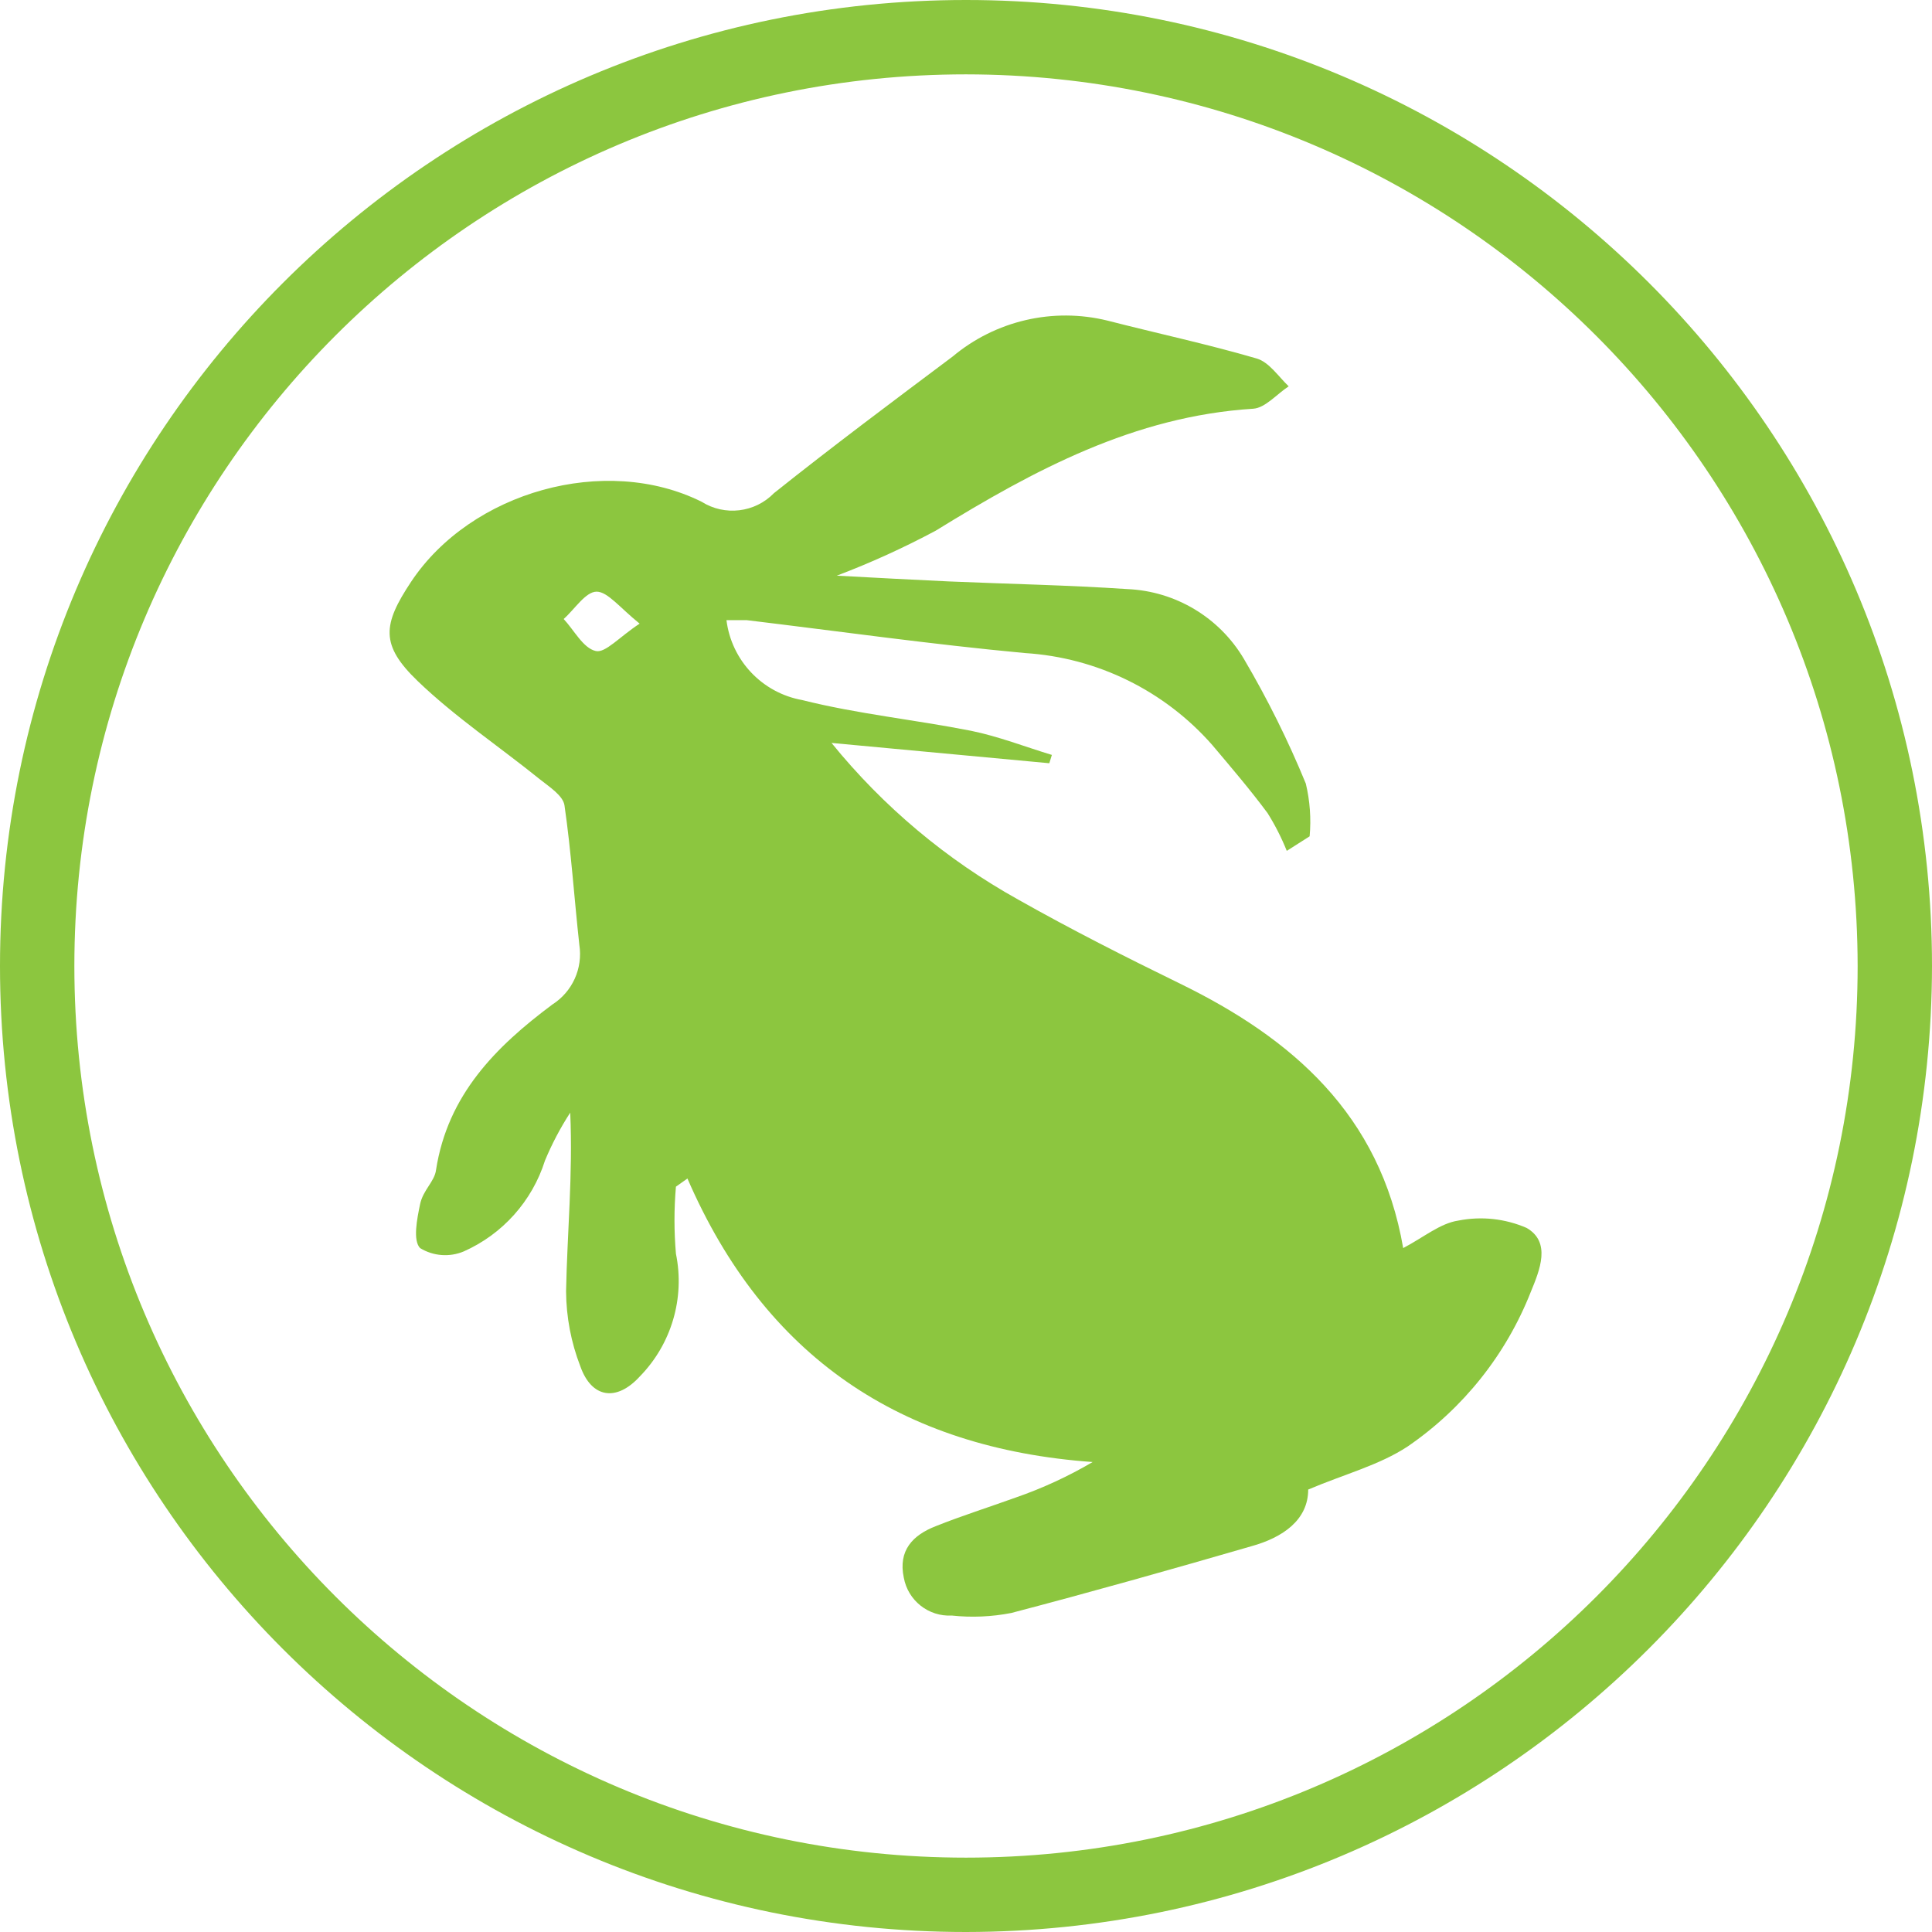
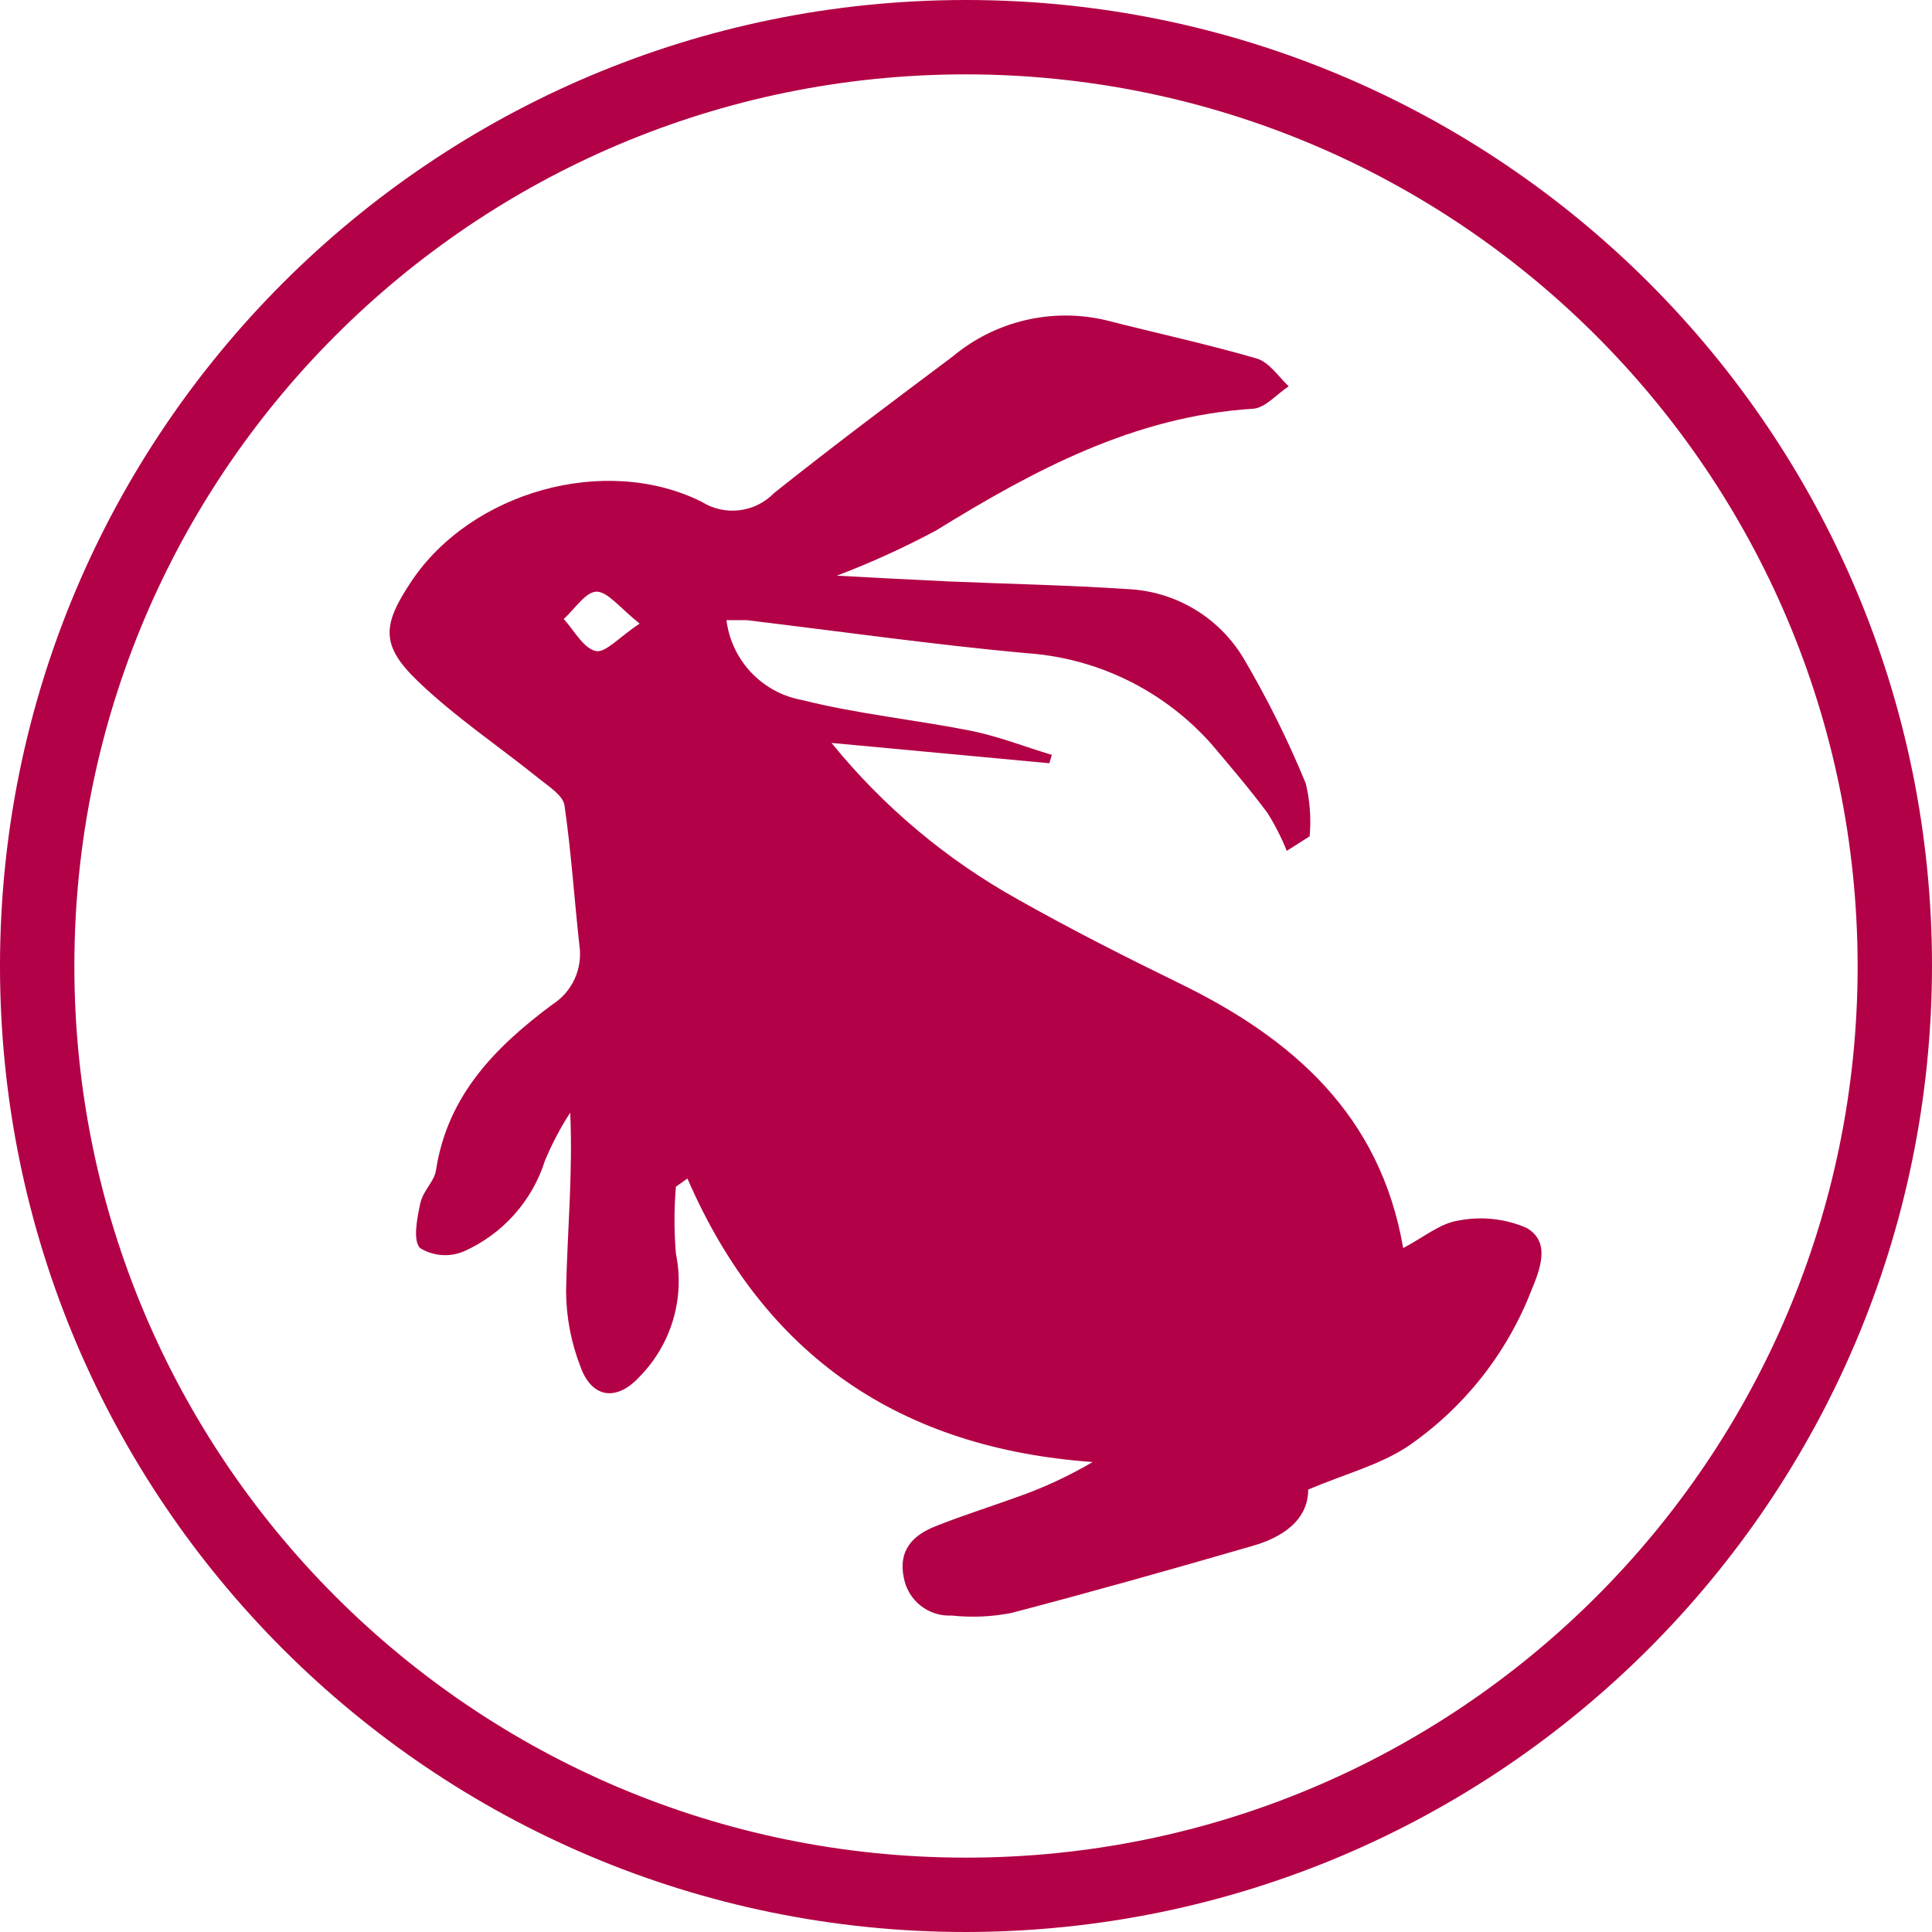
<svg xmlns="http://www.w3.org/2000/svg" viewBox="0 0 120.82 120.82">
  <defs>
-     <style>.cls-1{fill:#8cc63f;}</style>
+     <style>.cls-1{fill:#b20146;}</style>
  </defs>
  <g id="Layer_2" data-name="Layer 2">
    <g id="Layer_1-2" data-name="Layer 1">
-       <path class="cls-1" d="M80.47,53.21a14.94,14.94,0,0,0-1.2-2.36C78.18,49.38,77,48,75.81,46.59A17,17,0,0,0,64.1,40.84c-5.82-.54-11.61-1.36-17.42-2.06-.34,0-.69,0-1.25,0a5.81,5.81,0,0,0,4.74,5c3.46.87,7,1.22,10.55,1.92,1.72.35,3.38,1,5.06,1.51l-.16.52L52,46.46a40.14,40.14,0,0,0,11.68,9.8c3.31,1.87,6.71,3.59,10.13,5.26,7,3.42,12.5,8.18,13.94,16.53,1.28-.67,2.31-1.55,3.45-1.72a7.21,7.21,0,0,1,4.27.46c1.54.89.83,2.62.26,4a21.08,21.08,0,0,1-7.69,9.66c-1.77,1.17-3.94,1.73-6.23,2.7,0,1.89-1.57,3-3.57,3.55-5,1.45-10,2.86-15,4.17a12.48,12.48,0,0,1-3.72.16,2.89,2.89,0,0,1-3-2.37c-.36-1.7.56-2.66,2-3.22,1.63-.65,3.31-1.18,5-1.79a26.75,26.75,0,0,0,4.81-2.22c-12-.86-20.51-6.59-25.34-17.73l-.72.51a24.39,24.39,0,0,0,0,4.19A8.53,8.53,0,0,1,40,86.09c-1.44,1.57-3,1.36-3.71-.65a13.24,13.24,0,0,1-.89-4.69c.07-3.64.43-7.27.26-11.17a18.75,18.75,0,0,0-1.58,3A9.27,9.27,0,0,1,29,78.26a3,3,0,0,1-2.73-.21c-.46-.48-.19-1.83,0-2.74s.91-1.41,1-2.16C28,68.47,31,65.46,34.54,62.82a3.74,3.74,0,0,0,1.69-3.73c-.32-2.91-.51-5.84-.93-8.73-.09-.6-.94-1.15-1.52-1.61-2.55-2.06-5.31-3.9-7.66-6.16s-2.19-3.53-.41-6.21c3.75-5.64,12.15-8,18.17-5a3.62,3.62,0,0,0,4.52-.54c3.66-2.92,7.42-5.73,11.17-8.54a11,11,0,0,1,9.69-2.25c3.11.8,6.25,1.47,9.33,2.37.78.23,1.37,1.14,2,1.74-.74.48-1.46,1.35-2.22,1.4-7.44.47-13.71,3.84-19.86,7.63A52.83,52.83,0,0,1,52.33,36c2.61.14,4.81.26,7,.36,3.73.16,7.46.23,11.18.48a8.91,8.91,0,0,1,7.27,4.35A61,61,0,0,1,81.66,49a10.2,10.2,0,0,1,.24,3.3ZM40,39C38.76,38,38,37,37.31,37s-1.37,1.1-2.06,1.71c.66.71,1.22,1.82,2,2C37.85,40.86,38.72,39.84,40,39Z" />
-       <path class="cls-1" d="M60.41,120.82a60.41,60.41,0,1,1,60.41-60.41A60.48,60.48,0,0,1,60.41,120.82Zm0-116.17a55.76,55.76,0,1,0,55.76,55.76A55.82,55.82,0,0,0,60.41,4.65Z" />
+       <g id="_04_rabbit" data-name="04_rabbit">
+         <path class="cls-1" d="M80.47,53.21a14.94,14.94,0,0,0-1.2-2.36C78.18,49.38,77,48,75.81,46.59A17,17,0,0,0,64.1,40.84c-5.82-.54-11.61-1.36-17.42-2.06-.34,0-.69,0-1.25,0a5.81,5.81,0,0,0,4.74,5c3.46.87,7,1.22,10.55,1.92,1.72.35,3.38,1,5.06,1.51l-.16.52L52,46.46a40.14,40.14,0,0,0,11.68,9.8c3.31,1.87,6.71,3.59,10.13,5.26,7,3.42,12.5,8.18,13.94,16.53,1.28-.67,2.31-1.55,3.45-1.72a7.21,7.21,0,0,1,4.27.46c1.54.89.83,2.62.26,4a21.08,21.08,0,0,1-7.69,9.66c-1.77,1.17-3.94,1.73-6.23,2.7,0,1.89-1.57,3-3.57,3.55-5,1.45-10,2.86-15,4.17a12.48,12.48,0,0,1-3.72.16,2.89,2.89,0,0,1-3-2.37c-.36-1.7.56-2.66,2-3.22,1.63-.65,3.31-1.18,5-1.79a26.75,26.75,0,0,0,4.81-2.22c-12-.86-20.51-6.59-25.34-17.73l-.72.51a24.39,24.39,0,0,0,0,4.19A8.53,8.53,0,0,1,40,86.09c-1.44,1.57-3,1.36-3.71-.65a13.24,13.24,0,0,1-.89-4.69c.07-3.64.43-7.27.26-11.17a18.75,18.75,0,0,0-1.58,3A9.27,9.27,0,0,1,29,78.26a3,3,0,0,1-2.73-.21c-.46-.48-.19-1.83,0-2.74s.91-1.41,1-2.16C28,68.47,31,65.46,34.54,62.82a3.74,3.74,0,0,0,1.69-3.73c-.32-2.91-.51-5.84-.93-8.73-.09-.6-.94-1.15-1.52-1.61-2.55-2.06-5.31-3.9-7.66-6.16s-2.19-3.53-.41-6.21c3.75-5.64,12.15-8,18.17-5a3.62,3.62,0,0,0,4.52-.54c3.66-2.92,7.42-5.73,11.17-8.54a11,11,0,0,1,9.69-2.25c3.11.8,6.25,1.47,9.33,2.37.78.23,1.37,1.14,2,1.74-.74.48-1.46,1.35-2.22,1.4-7.44.47-13.71,3.84-19.86,7.63A52.83,52.83,0,0,1,52.33,36c2.61.14,4.81.26,7,.36,3.73.16,7.46.23,11.18.48a8.91,8.91,0,0,1,7.27,4.35A61,61,0,0,1,81.66,49a10.2,10.2,0,0,1,.24,3.3ZM40,39C38.76,38,38,37,37.31,37s-1.37,1.1-2.06,1.71c.66.71,1.22,1.82,2,2C37.85,40.86,38.72,39.84,40,39Z" />
+         <path class="cls-1" d="M60.41,120.82a60.41,60.41,0,1,1,60.41-60.41A60.48,60.48,0,0,1,60.41,120.82Zm0-116.17a55.76,55.76,0,1,0,55.76,55.76A55.82,55.82,0,0,0,60.41,4.65Z" />
+       </g>
    </g>
  </g>
</svg>
